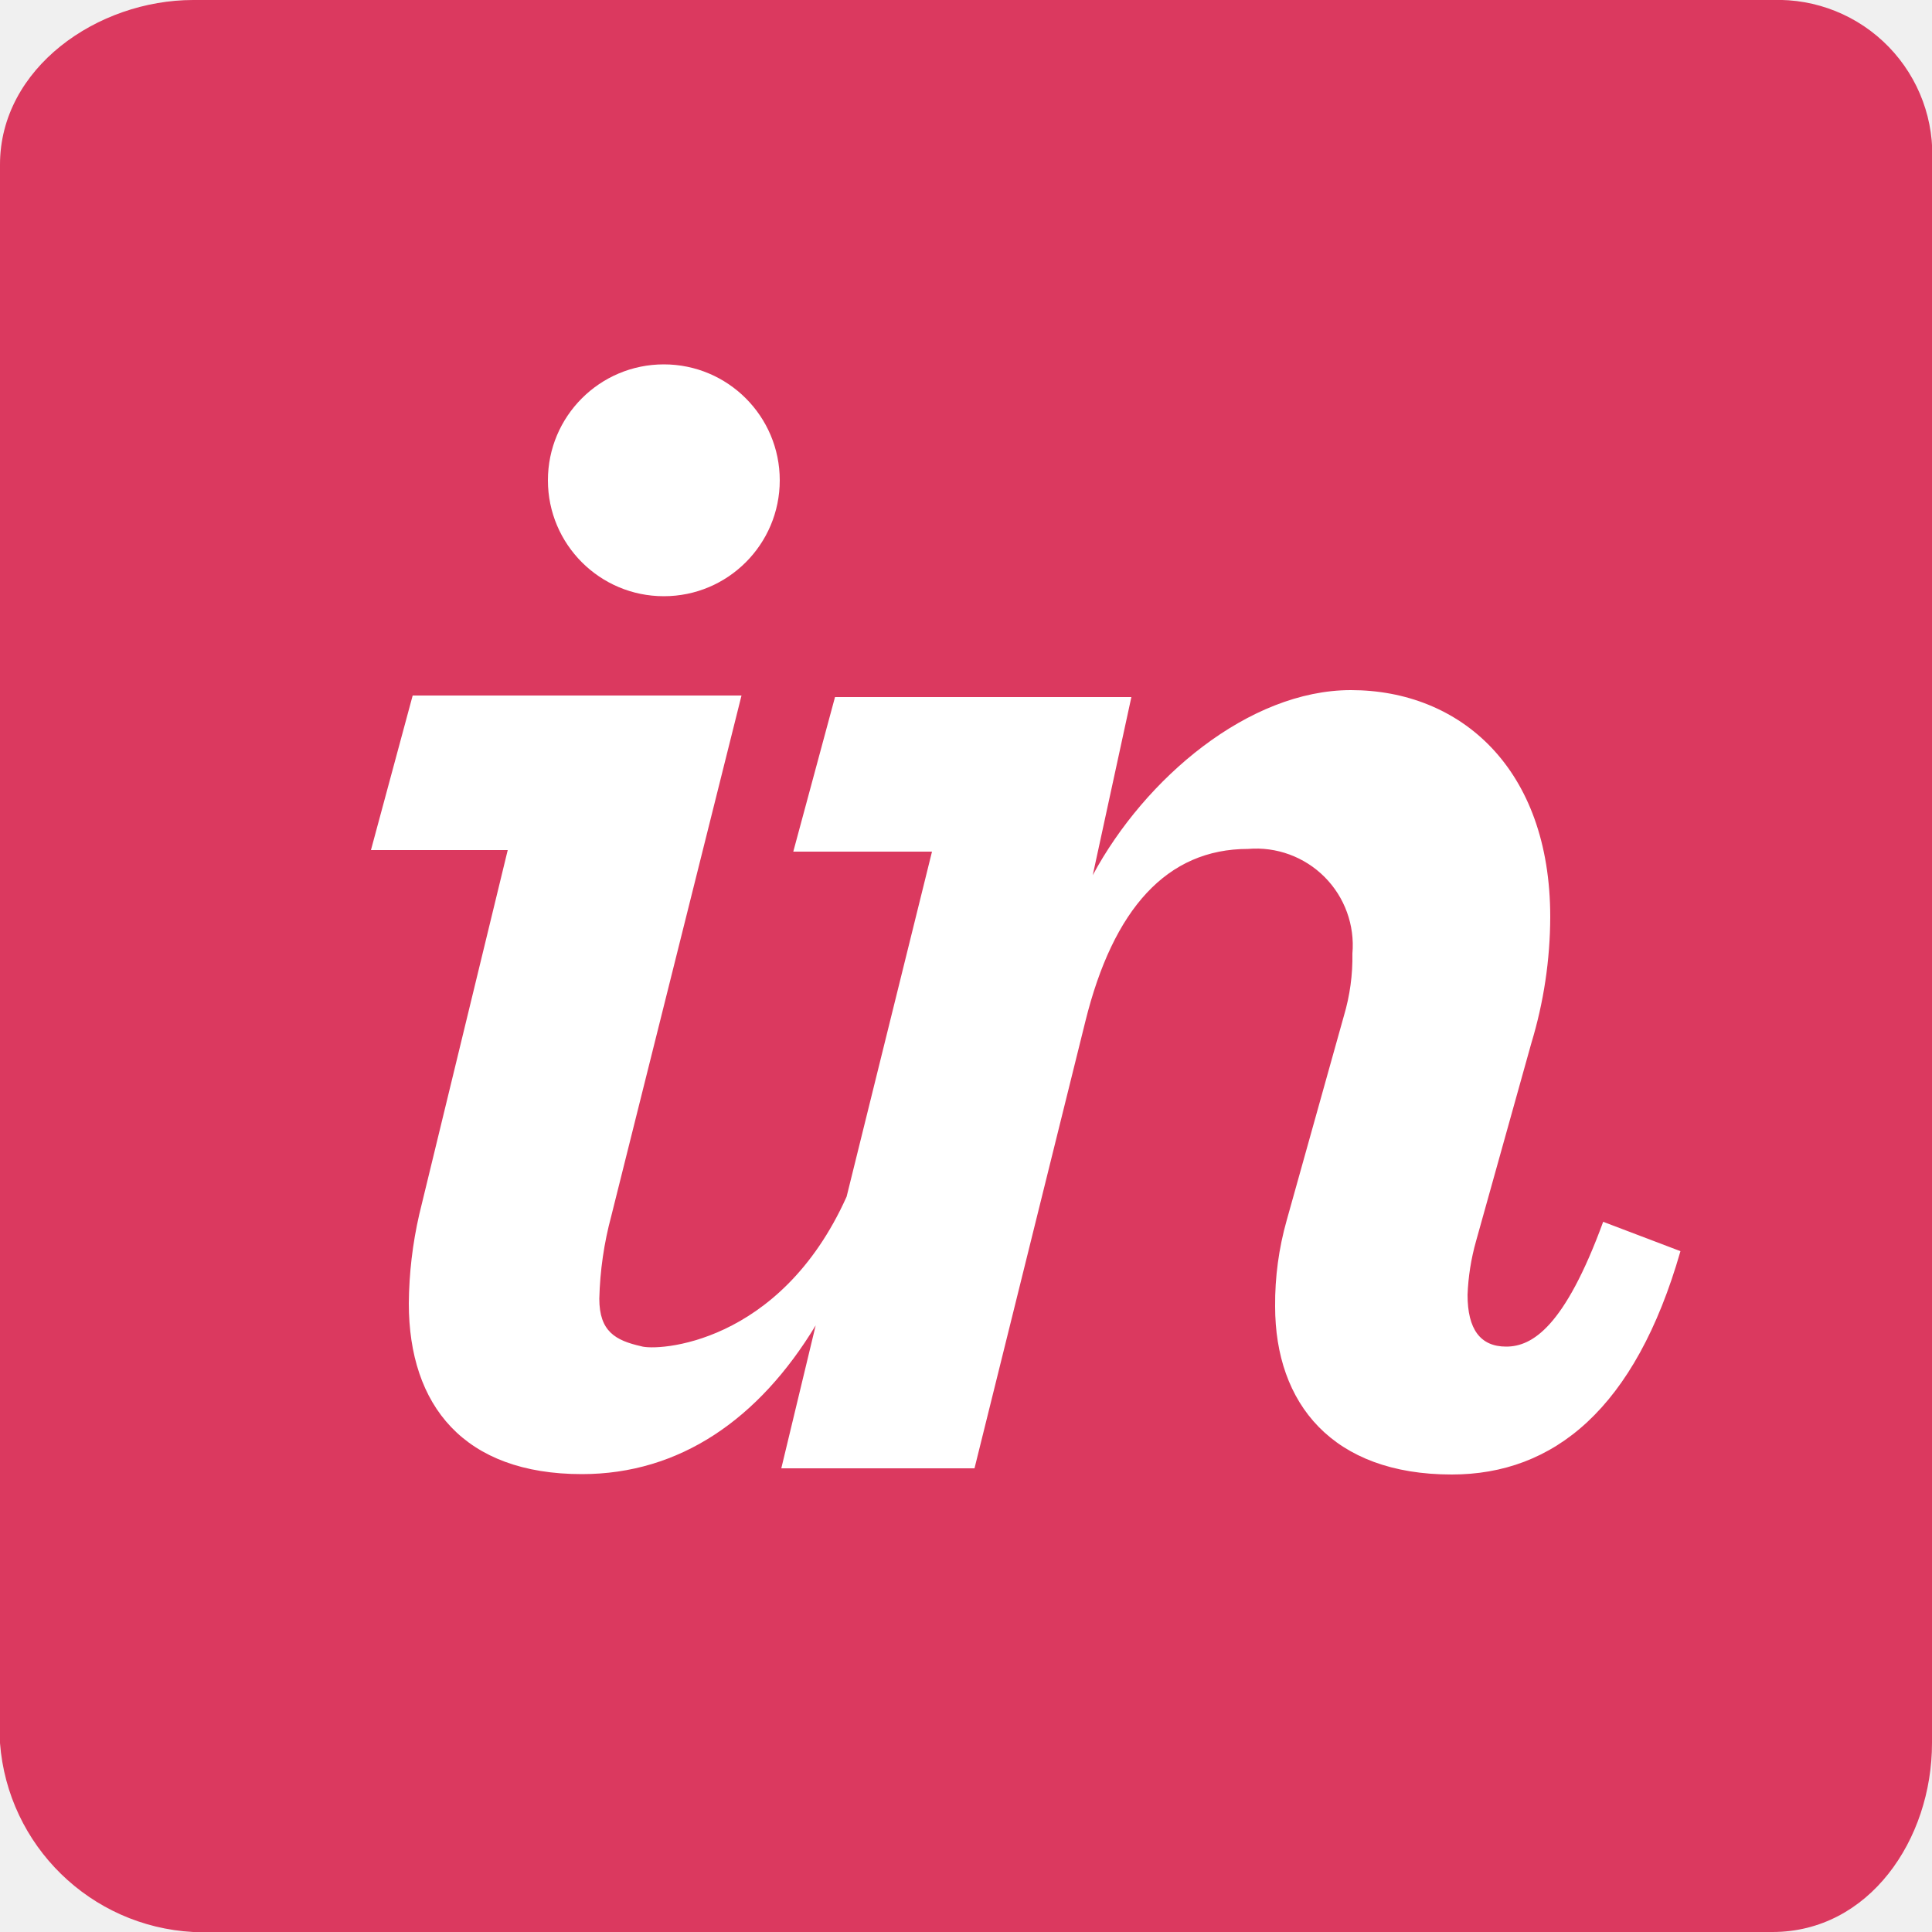
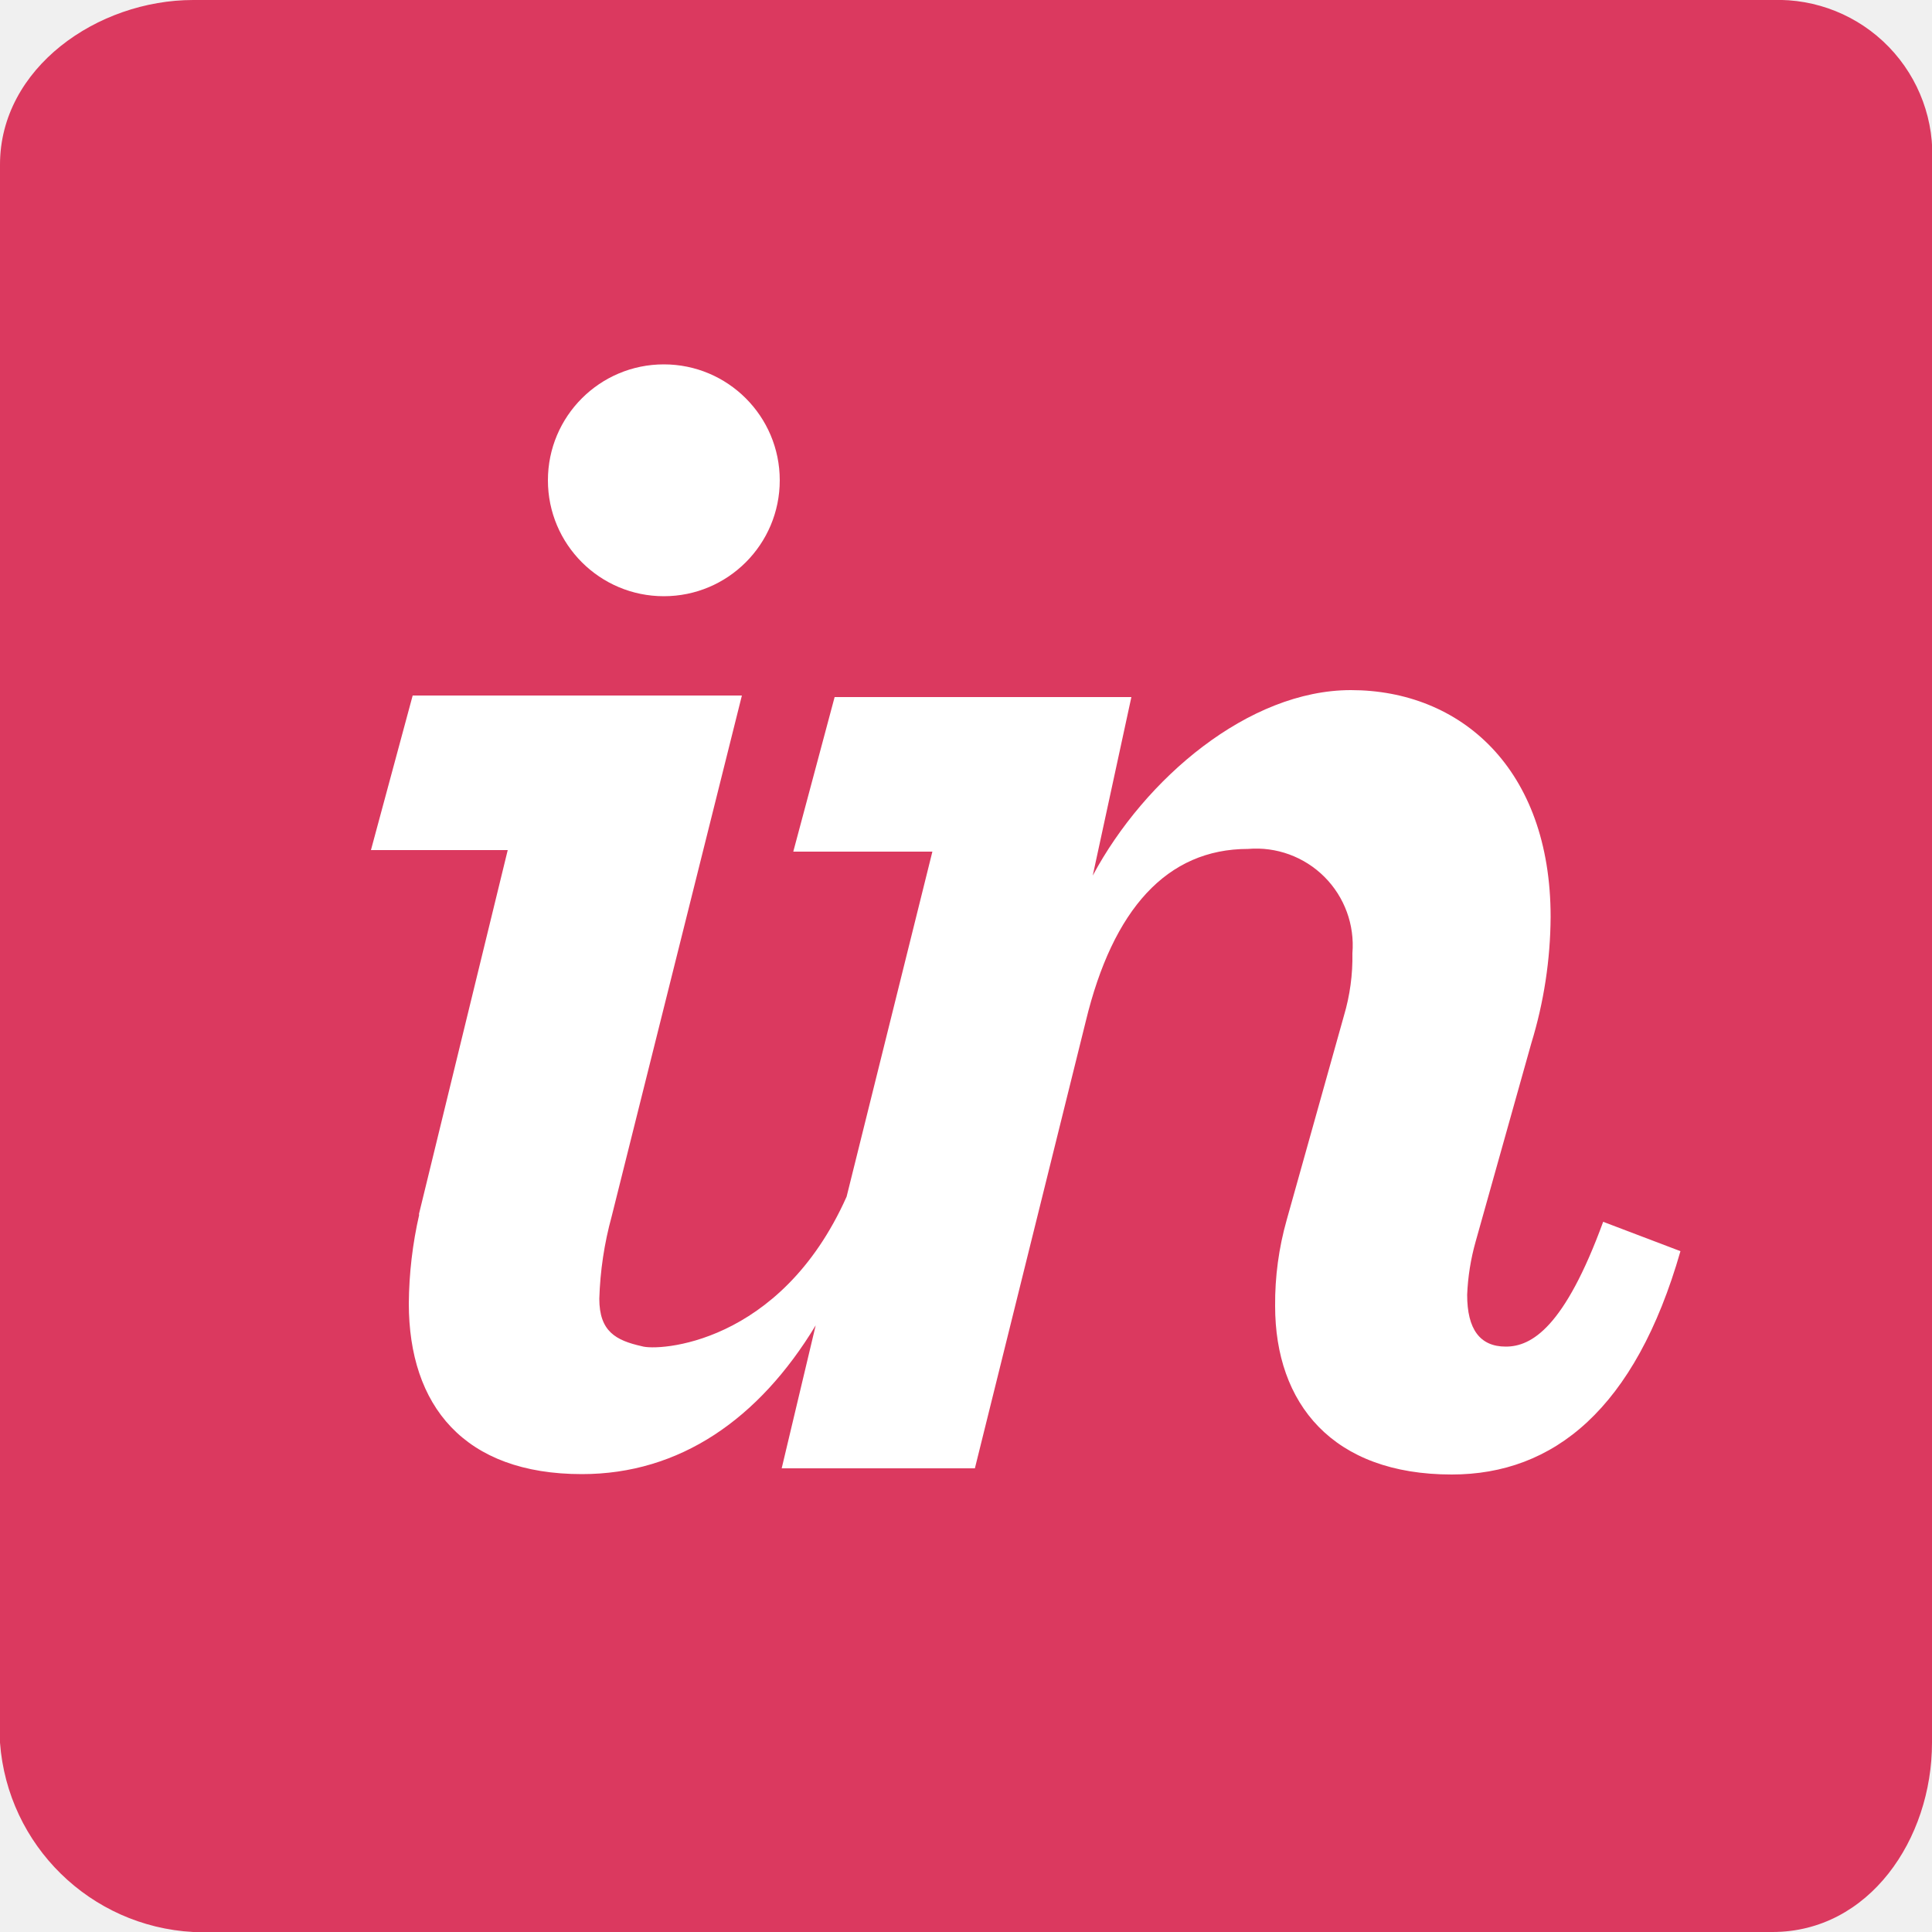
<svg xmlns="http://www.w3.org/2000/svg" viewBox="0 0 50 50">
  <defs>
    <style>.cls-1{fill:#db395f;}.cls-2{fill:#fff;}</style>
  </defs>
-   <g id="Layer_2" data-name="Layer 2">
-     <g id="Layer_1-2" data-name="Layer 1">
-       <path class="cls-1" d="M46,0H5C2.52,0,0,1.76,0,4.26V45.11A5.3,5.3,0,0,0,5,50H45.87c2.5,0,4.13-2.39,4.13-4.89V4.26A4,4,0,0,0,45.87,0" />
-       <path class="cls-2" d="M17.18,15.43a3,3,0,1,0-3-3,3,3,0,0,0,3,3" />
-       <path class="cls-2" d="M10.85,31.43a10.71,10.71,0,0,0-.27,2.3c0,2.65,1.43,4.42,4.48,4.42,2.53,0,4.58-1.42,6.05-3.85L20.22,38h5l2.87-11.57c.72-2.91,2.11-4.46,4.21-4.46A2.5,2.5,0,0,1,35,24.68a5.32,5.32,0,0,1-.22,1.61l-1.48,5.29A7.94,7.94,0,0,0,33,33.81c0,2.51,1.48,4.35,4.57,4.35,2.64,0,4.75-1.7,5.92-5.78l-2-.76c-1,2.73-1.84,3.23-2.51,3.23s-1-.45-1-1.34a5.94,5.94,0,0,1,.22-1.39L39.63,27a11.37,11.37,0,0,0,.49-3.27c0-3.85-2.33-5.87-5.16-5.87-2.64,0-5.33,2.28-6.68,4.79l1-4.61H21.61l-1.08,4h3.59l-2.21,8.93c-1.73,3.85-4.92,4-5.32,3.87-.66-.15-1.08-.38-1.08-1.23a9.1,9.1,0,0,1,.31-2.14L19.19,18H10.68L9.6,22h3.54l-2.29,9.43" />
+   <g id="Layer_2">
+     <g id="Layer_1-2">
+       <path d="M46 0H5C2.52 0 0 1.76 0 4.26V45.1A5.3 5.3 0 0 0 5 50h40.87c2.5 0 4.13-2.4 4.13-4.9V4.27A4 4 0 0 0 45.87 0" class="cls-1" />
+       <path d="M17.18 15.43a3 3 0 1 0-3-3 3 3 0 0 0 3 3M10.85 31.43a10.7 10.7 0 0 0-.27 2.3c0 2.65 1.43 4.42 4.48 4.42 2.53 0 4.58-1.42 6.05-3.85l-.88 3.7h5l2.87-11.57c.7-2.9 2.1-4.46 4.2-4.46a2.5 2.5 0 0 1 2.7 2.7 5.32 5.32 0 0 1-.22 1.62l-1.48 5.28a7.94 7.94 0 0 0-.3 2.23c0 2.52 1.48 4.36 4.57 4.36 2.64 0 4.75-1.7 5.92-5.78l-2-.76c-1 2.73-1.85 3.23-2.52 3.23s-1-.45-1-1.34a5.94 5.94 0 0 1 .22-1.38L39.63 27a11.37 11.37 0 0 0 .5-3.27c0-3.85-2.34-5.87-5.17-5.87-2.64 0-5.33 2.28-6.68 4.8l1-4.62H21.6l-1.07 4h3.6l-2.22 8.93c-1.72 3.85-4.9 4-5.3 3.87-.67-.15-1.1-.38-1.1-1.23a9.1 9.1 0 0 1 .32-2.13L19.2 18h-8.52L9.6 22h3.54l-2.3 9.43" class="cls-2" />
    </g>
  </g>
</svg>
